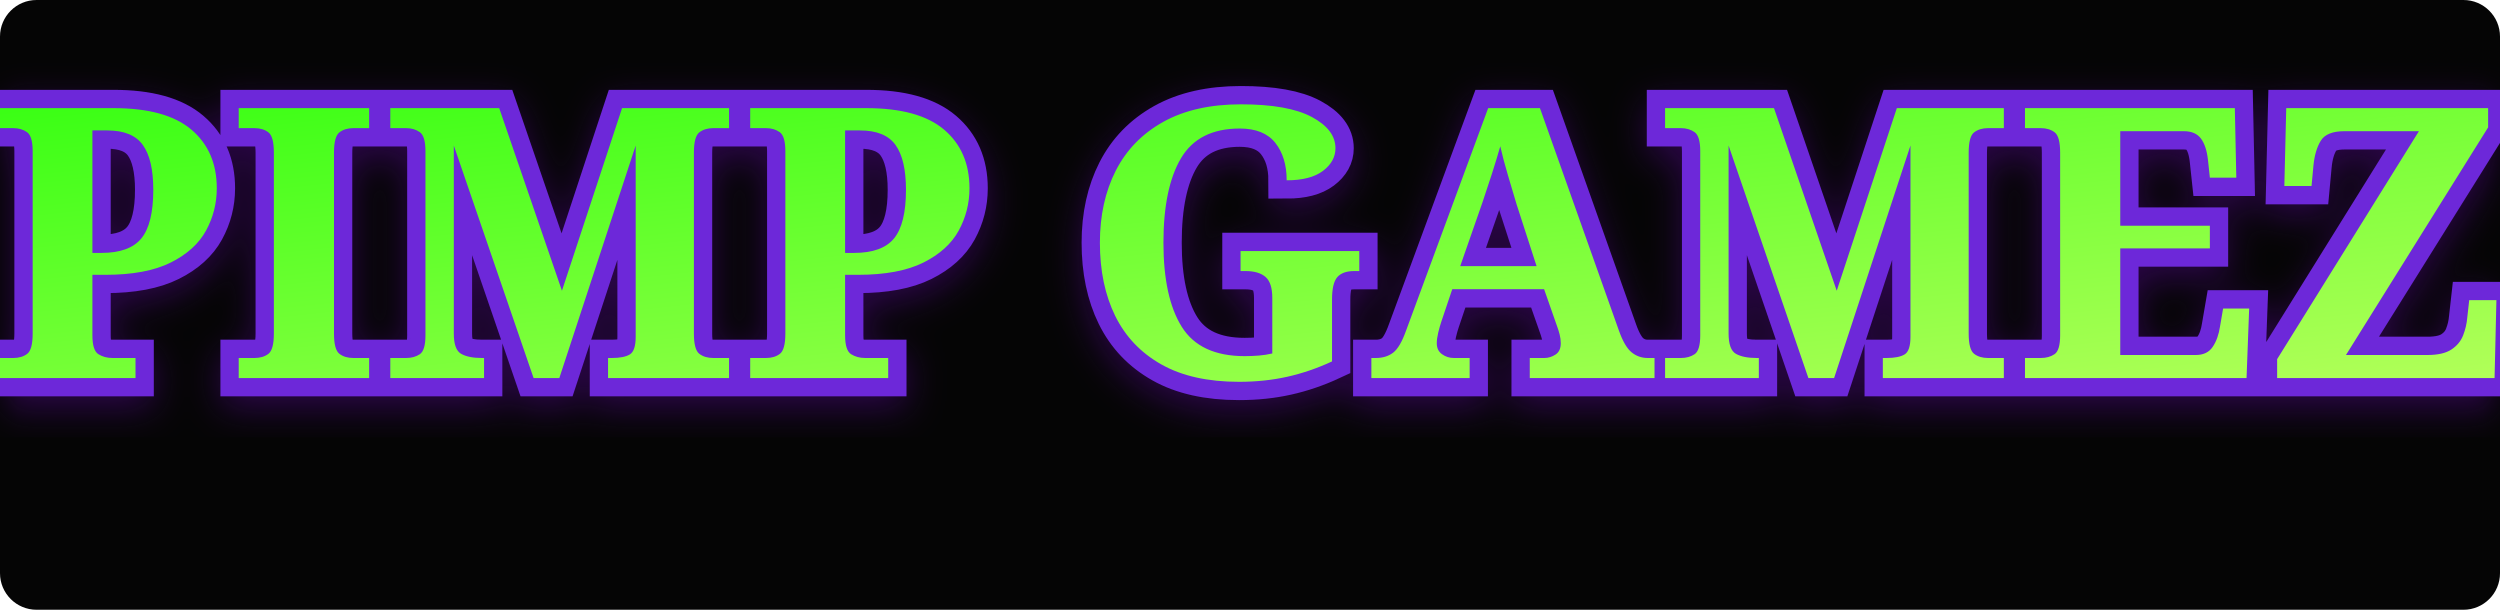
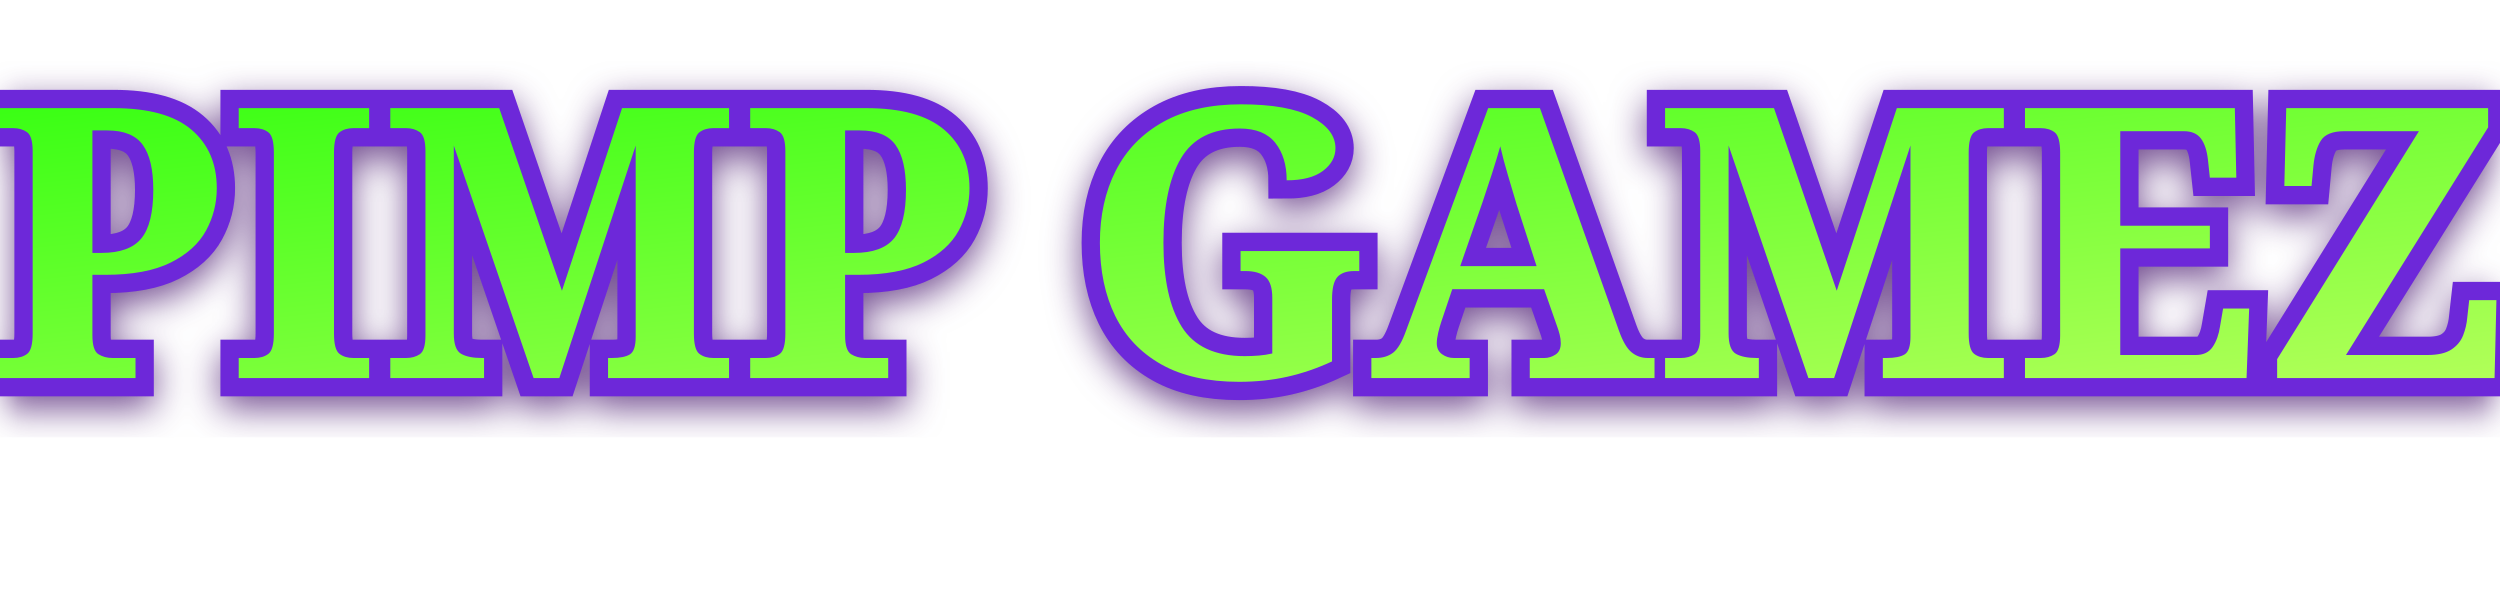
<svg xmlns="http://www.w3.org/2000/svg" viewBox="0 0 820 200" role="img" aria-labelledby="title desc">
  <defs>
    <linearGradient id="glow" x1="0%" y1="0%" x2="100%" y2="100%">
      <stop offset="0%" stop-color="#39ff14" />
      <stop offset="100%" stop-color="#b2ff59" />
    </linearGradient>
    <filter id="shadow" x="-20%" y="-20%" width="140%" height="140%" color-interpolation-filters="sRGB">
      <feGaussianBlur in="SourceAlpha" stdDeviation="6" result="blur" />
      <feOffset in="blur" dx="0" dy="4" result="offset" />
      <feFlood flood-color="#3b0764" flood-opacity="0.7" />
      <feComposite in2="offset" operator="in" />
      <feMerge>
        <feMergeNode />
        <feMergeNode in="SourceGraphic" />
      </feMerge>
    </filter>
  </defs>
-   <rect width="100%" height="100%" fill="#050505" rx="12" />
  <text x="50%" y="62%" text-anchor="middle" font-family="'UnifrakturCook', 'Old English Text MT', 'Goudy Text MT', serif" font-weight="700" font-size="124" fill="url(#glow)" stroke="#6d28d9" stroke-width="12" paint-order="stroke fill" filter="url(#shadow)">PIMP GAMEZ</text>
</svg>
